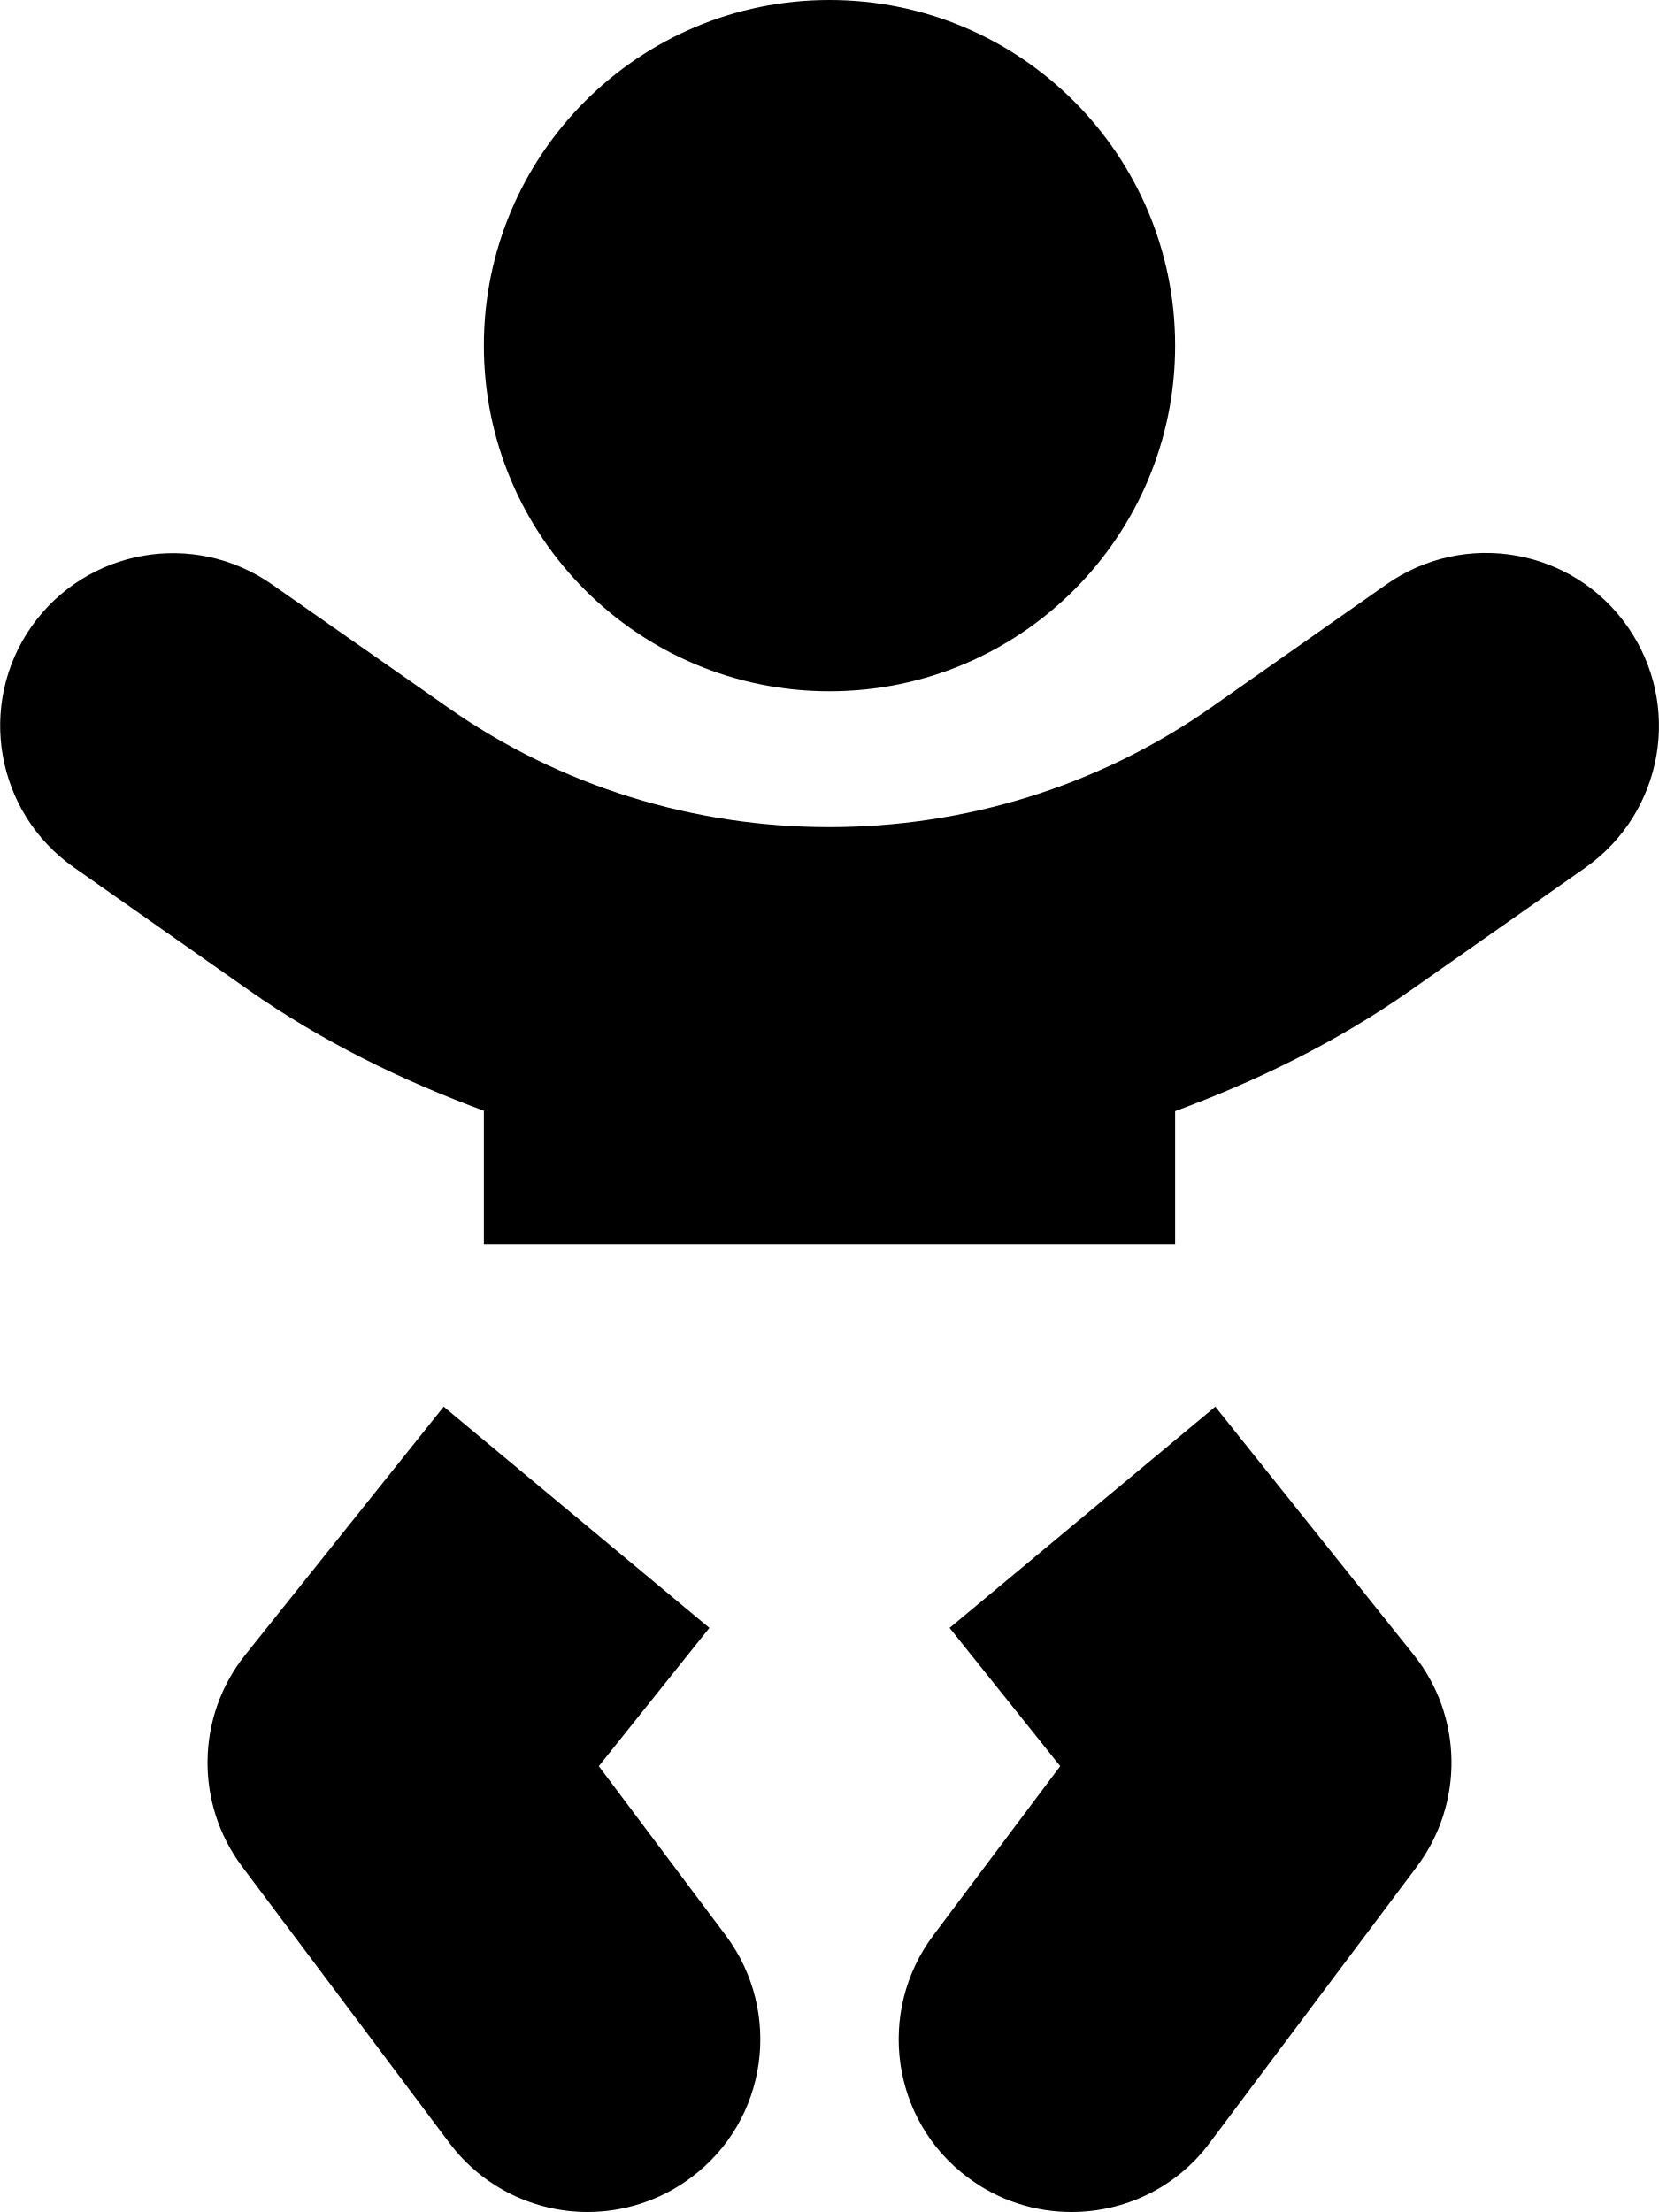
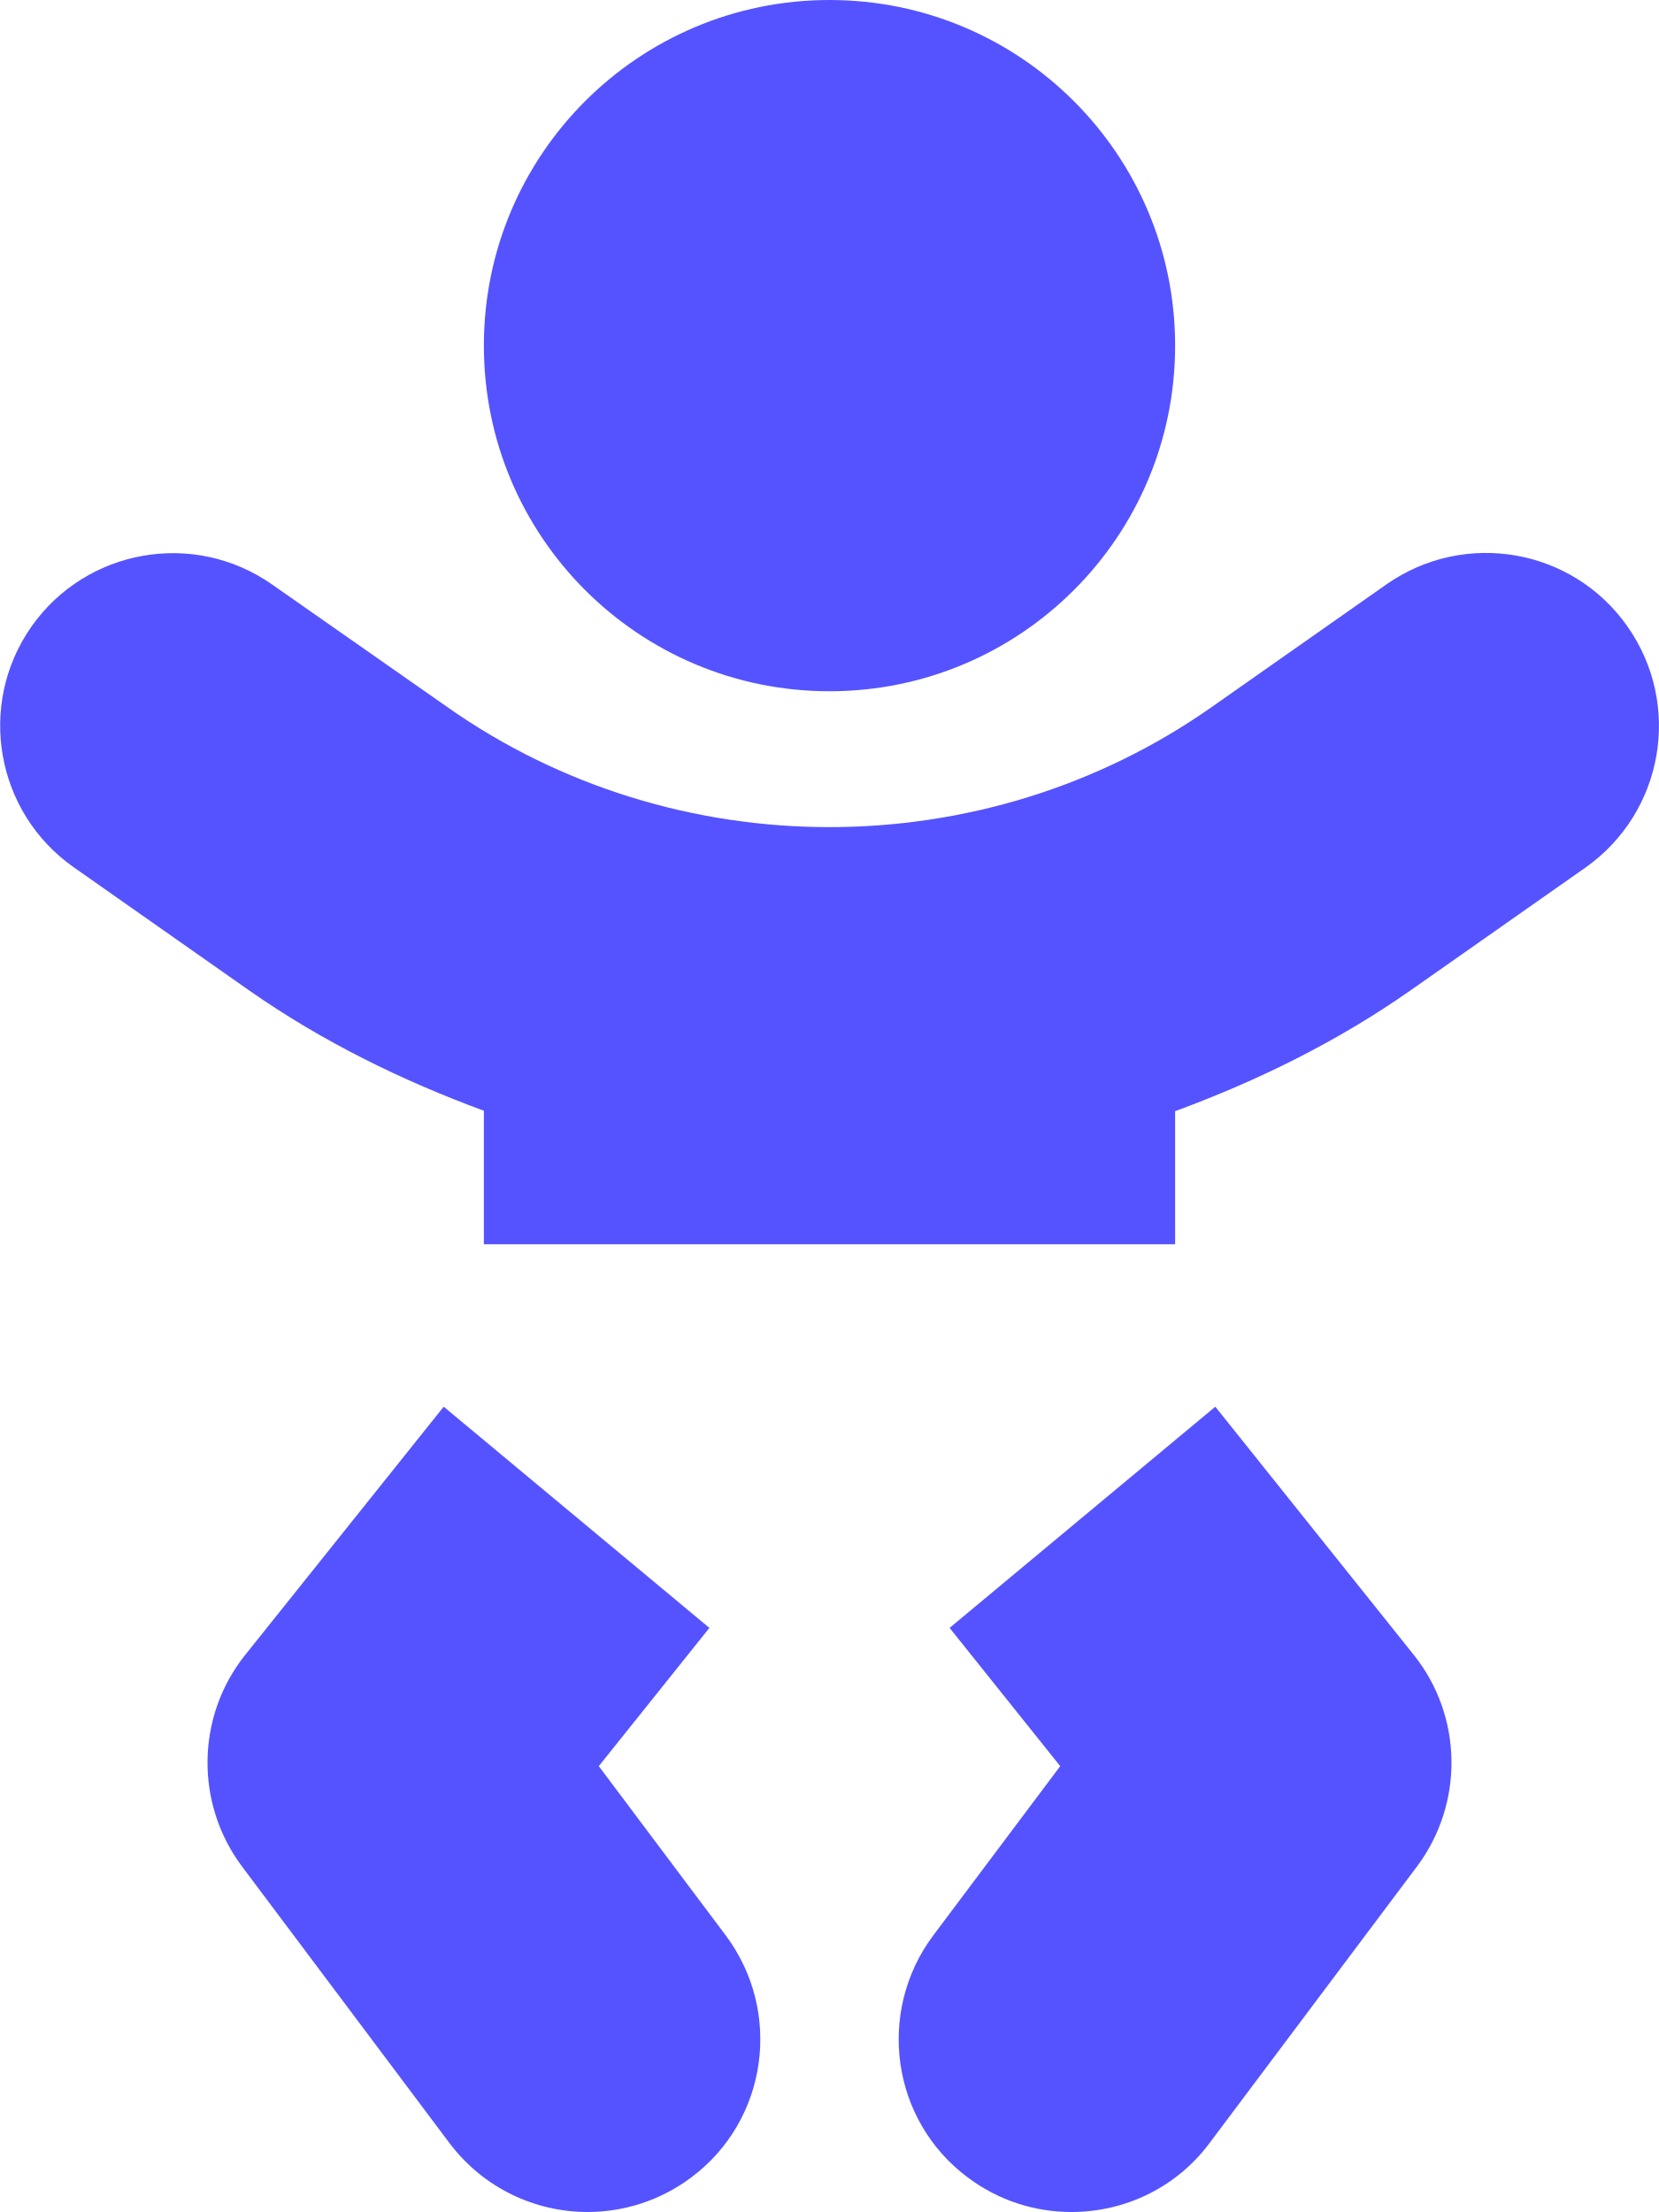
- <svg xmlns="http://www.w3.org/2000/svg" viewBox="0 0 384 512">
+ <svg xmlns="http://www.w3.org/2000/svg" fill="#5553ff" viewBox="0 0 384 512">
  <path d="M192 160c44.2 0 80-35.8 80-80S236.2 0 192 0s-80 35.8-80 80 35.8 80 80 80zm-53.4 248.8l25.6-32-61.5-51.2L56.8 383c-11.4 14.2-11.7 34.4-.8 49l48 64c7.9 10.5 19.9 16 32 16 8.3 0 16.8-2.6 24-8 17.7-13.2 21.2-38.3 8-56l-29.4-39.2zm142.7-83.2l-61.5 51.2 25.6 32L216 448c-13.2 17.7-9.7 42.8 8 56 7.2 5.4 15.6 8 24 8 12.2 0 24.2-5.5 32-16l48-64c10.9-14.6 10.6-34.8-.8-49l-45.9-57.4zM376.7 145c-12.7-18.1-37.6-22.4-55.7-9.8l-40.6 28.5c-52.7 37-124.2 37-176.8 0L63 135.3C44.9 122.6 20 127 7.3 145-5.4 163.1-1 188 17 200.7l40.6 28.5c17 11.9 35.4 20.9 54.4 27.9V288h160v-30.8c19-7 37.4-16 54.4-27.9l40.6-28.5c18.1-12.8 22.4-37.7 9.7-55.8z" />
</svg>
